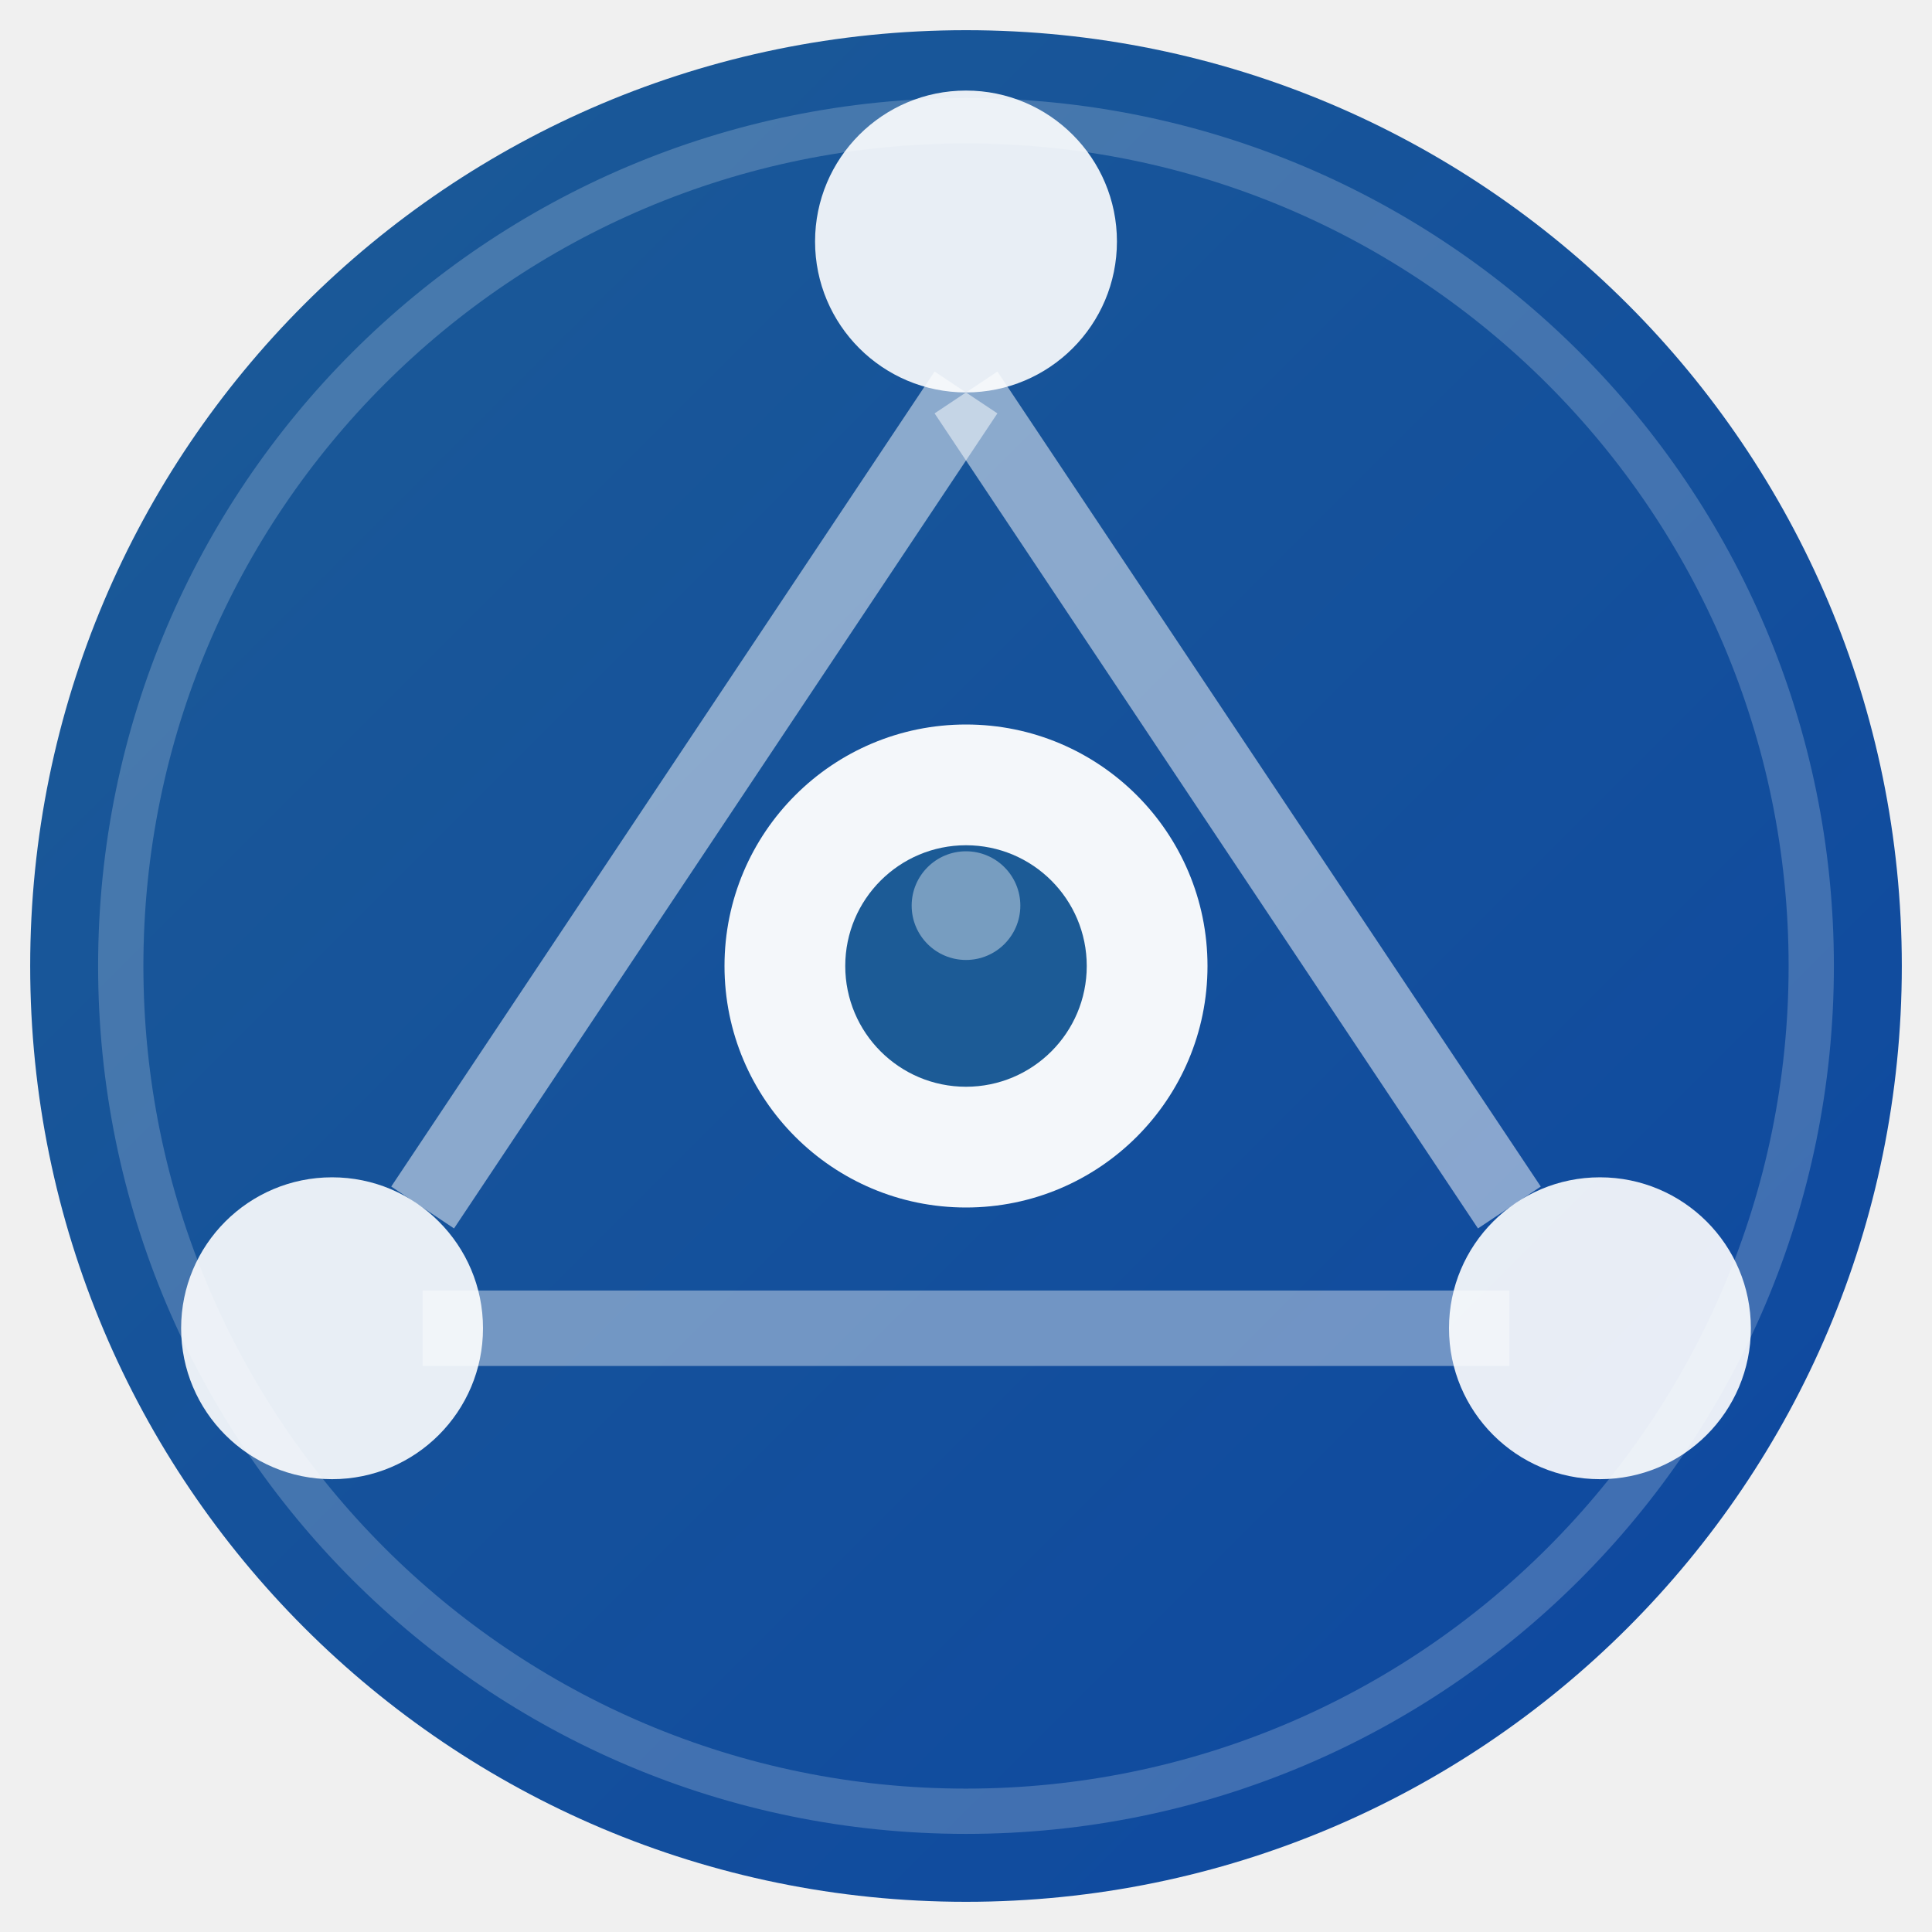
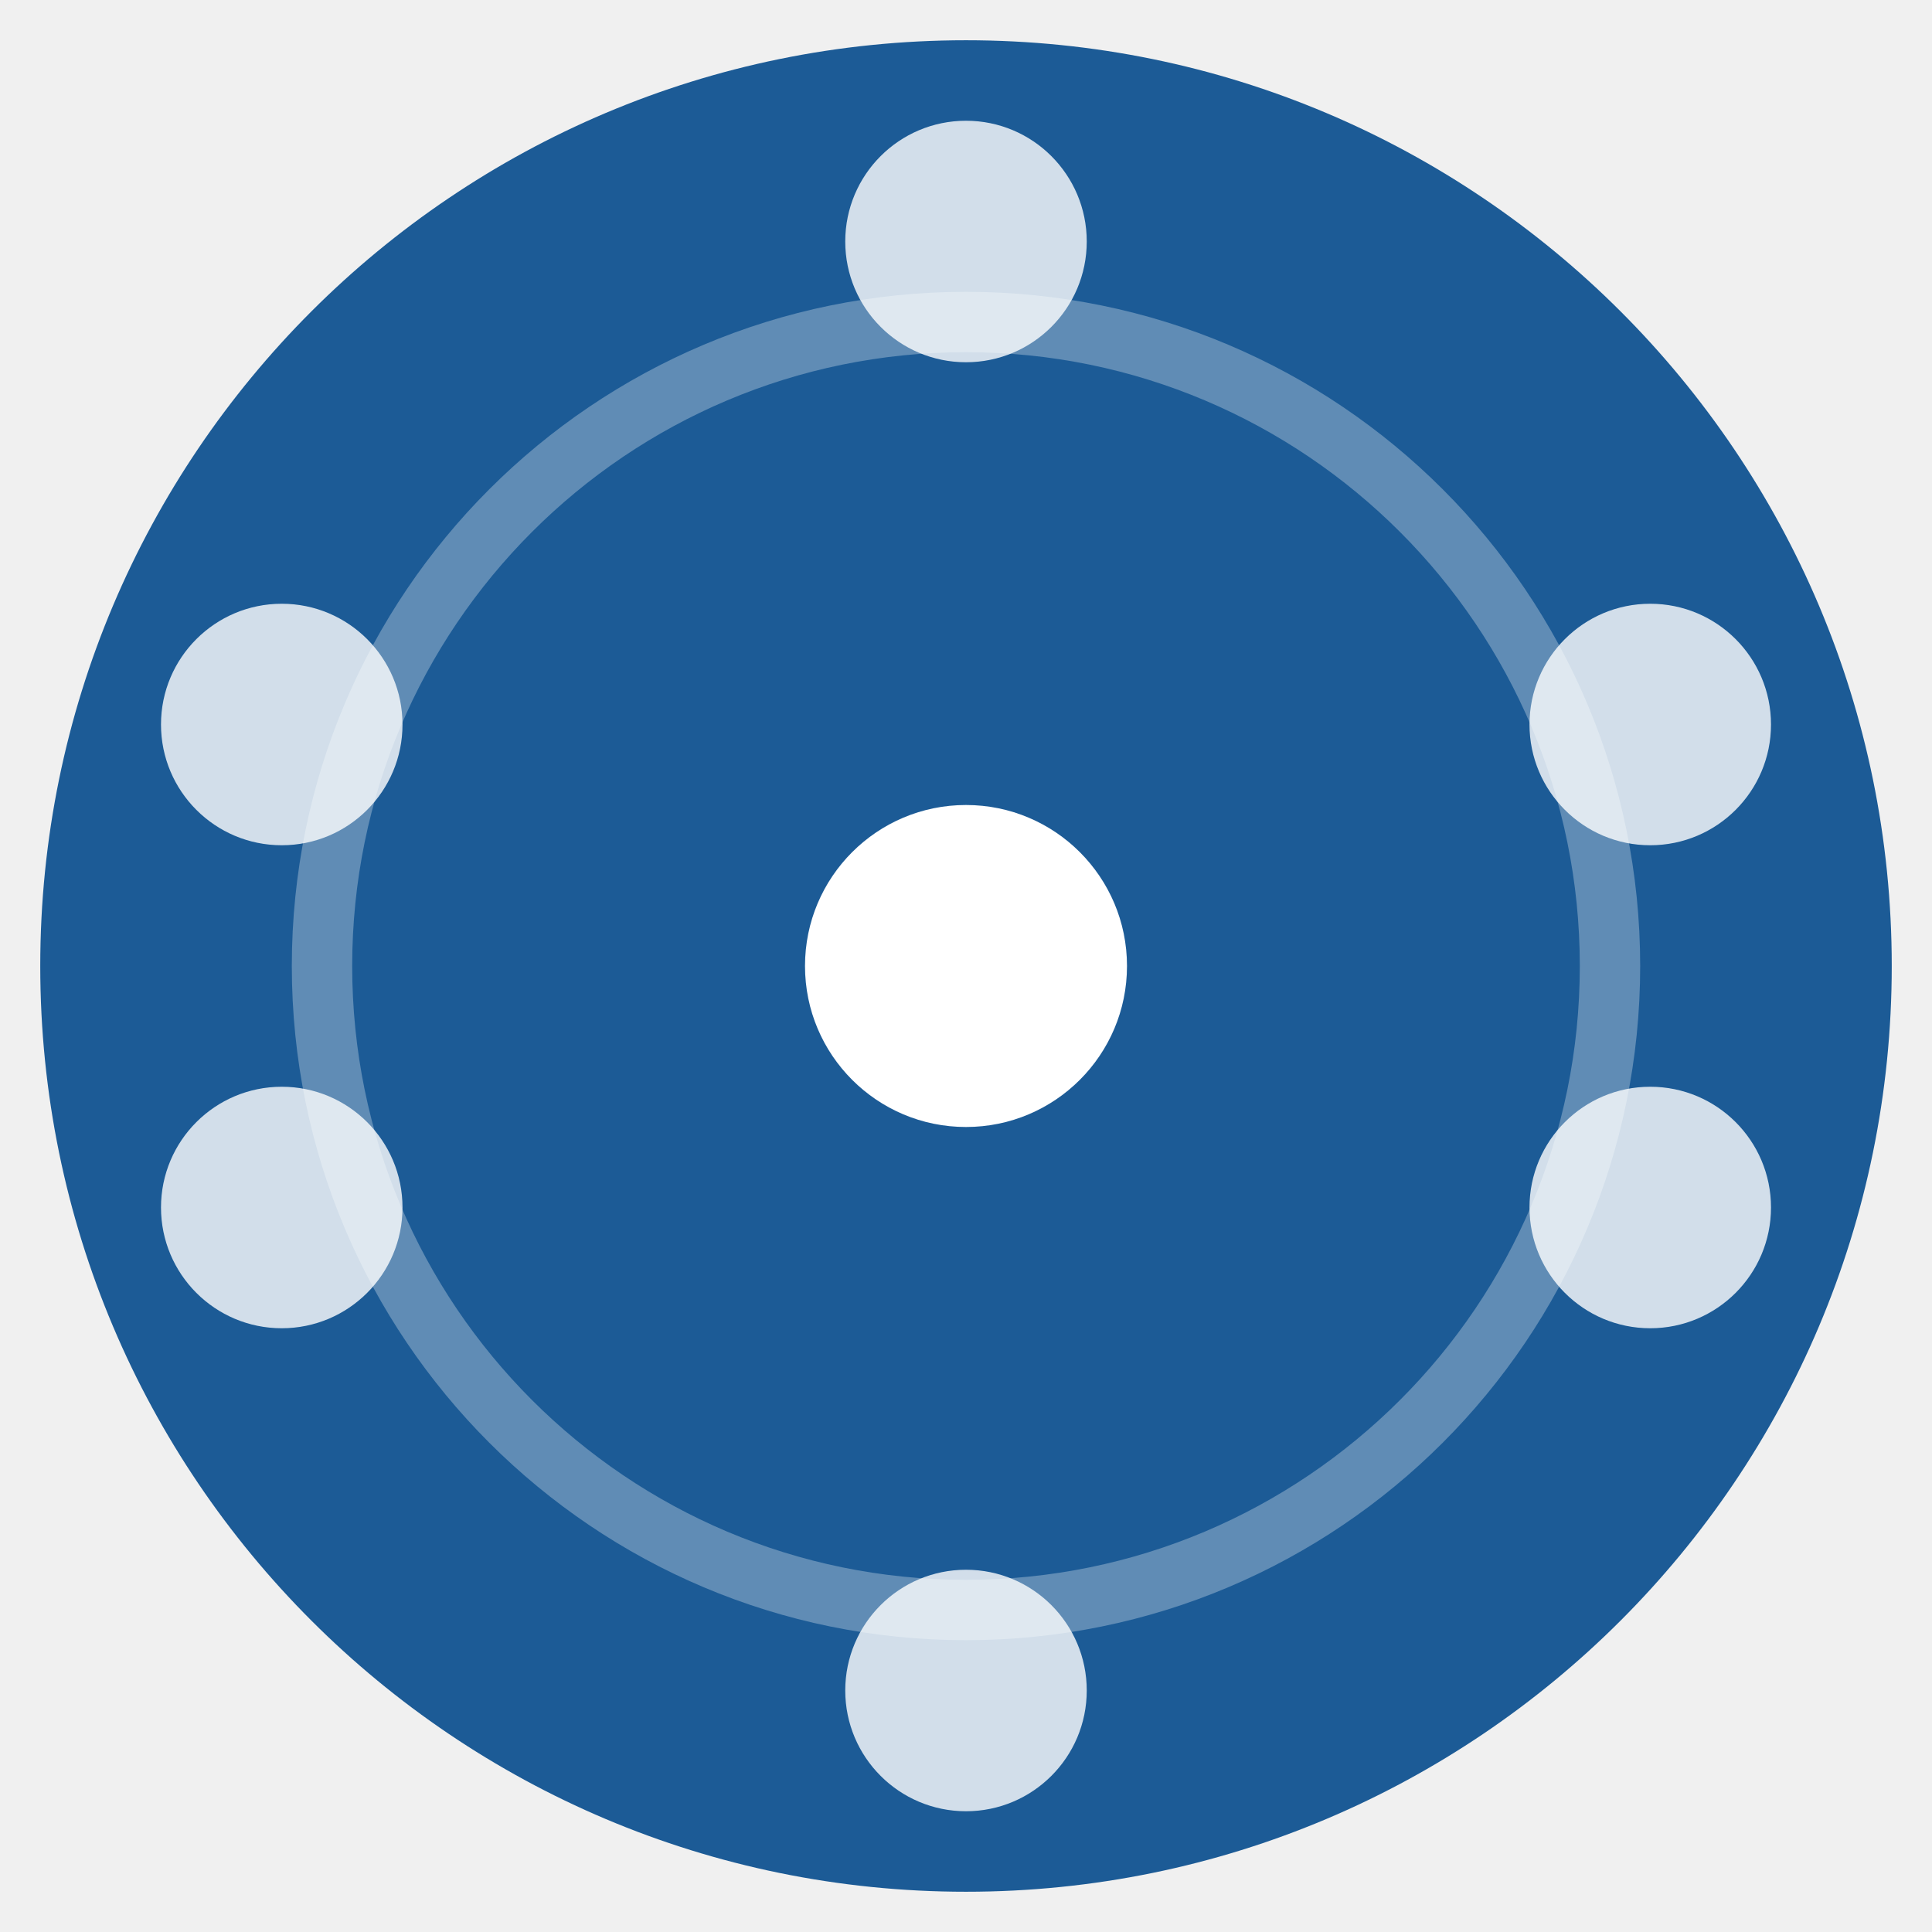
- <svg xmlns="http://www.w3.org/2000/svg" viewBox="0 0 64 64">
-   <defs>
-     <linearGradient id="bg" x1="0%" y1="0%" x2="100%" y2="100%">
-       <stop offset="0%" style="stop-color:#1c5b96" />
-       <stop offset="100%" style="stop-color:#0d47a1" />
-     </linearGradient>
-   </defs>
-   <circle cx="32" cy="32" r="31" fill="url(#bg)" />
-   <circle cx="32" cy="32" r="28" stroke="rgba(255,255,255,0.2)" stroke-width="1.5" fill="none" />
-   <circle cx="32" cy="8" r="5" fill="white" opacity="0.9" />
-   <circle cx="53" cy="44" r="5" fill="white" opacity="0.9" />
-   <circle cx="11" cy="44" r="5" fill="white" opacity="0.9" />
-   <line x1="32" y1="13" x2="50" y2="40" stroke="white" stroke-width="2.5" opacity="0.5" />
-   <line x1="32" y1="13" x2="14" y2="40" stroke="white" stroke-width="2.5" opacity="0.5" />
-   <line x1="14" y1="44" x2="50" y2="44" stroke="white" stroke-width="2.5" opacity="0.4" />
-   <circle cx="32" cy="32" r="8" fill="white" opacity="0.95" />
-   <circle cx="32" cy="32" r="4" fill="#1c5b96" />
-   <circle cx="32" cy="30" r="1.8" fill="white" opacity="0.4" />
+ <svg xmlns="http://www.w3.org/2000/svg" viewBox="0 0 48 48">
+   <circle cx="24" cy="24" r="23" fill="#1c5b96" />
+   <circle cx="24" cy="24" r="16" stroke="rgba(255,255,255,0.3)" stroke-width="1.5" fill="none" />
+   <circle cx="24" cy="24" r="4" fill="white" />
+   <circle cx="24" cy="6" r="3" fill="white" opacity="0.8" />
+   <circle cx="41" cy="18" r="3" fill="white" opacity="0.8" />
+   <circle cx="41" cy="30" r="3" fill="white" opacity="0.8" />
+   <circle cx="24" cy="42" r="3" fill="white" opacity="0.8" />
+   <circle cx="7" cy="30" r="3" fill="white" opacity="0.8" />
+   <circle cx="7" cy="18" r="3" fill="white" opacity="0.8" />
</svg>
